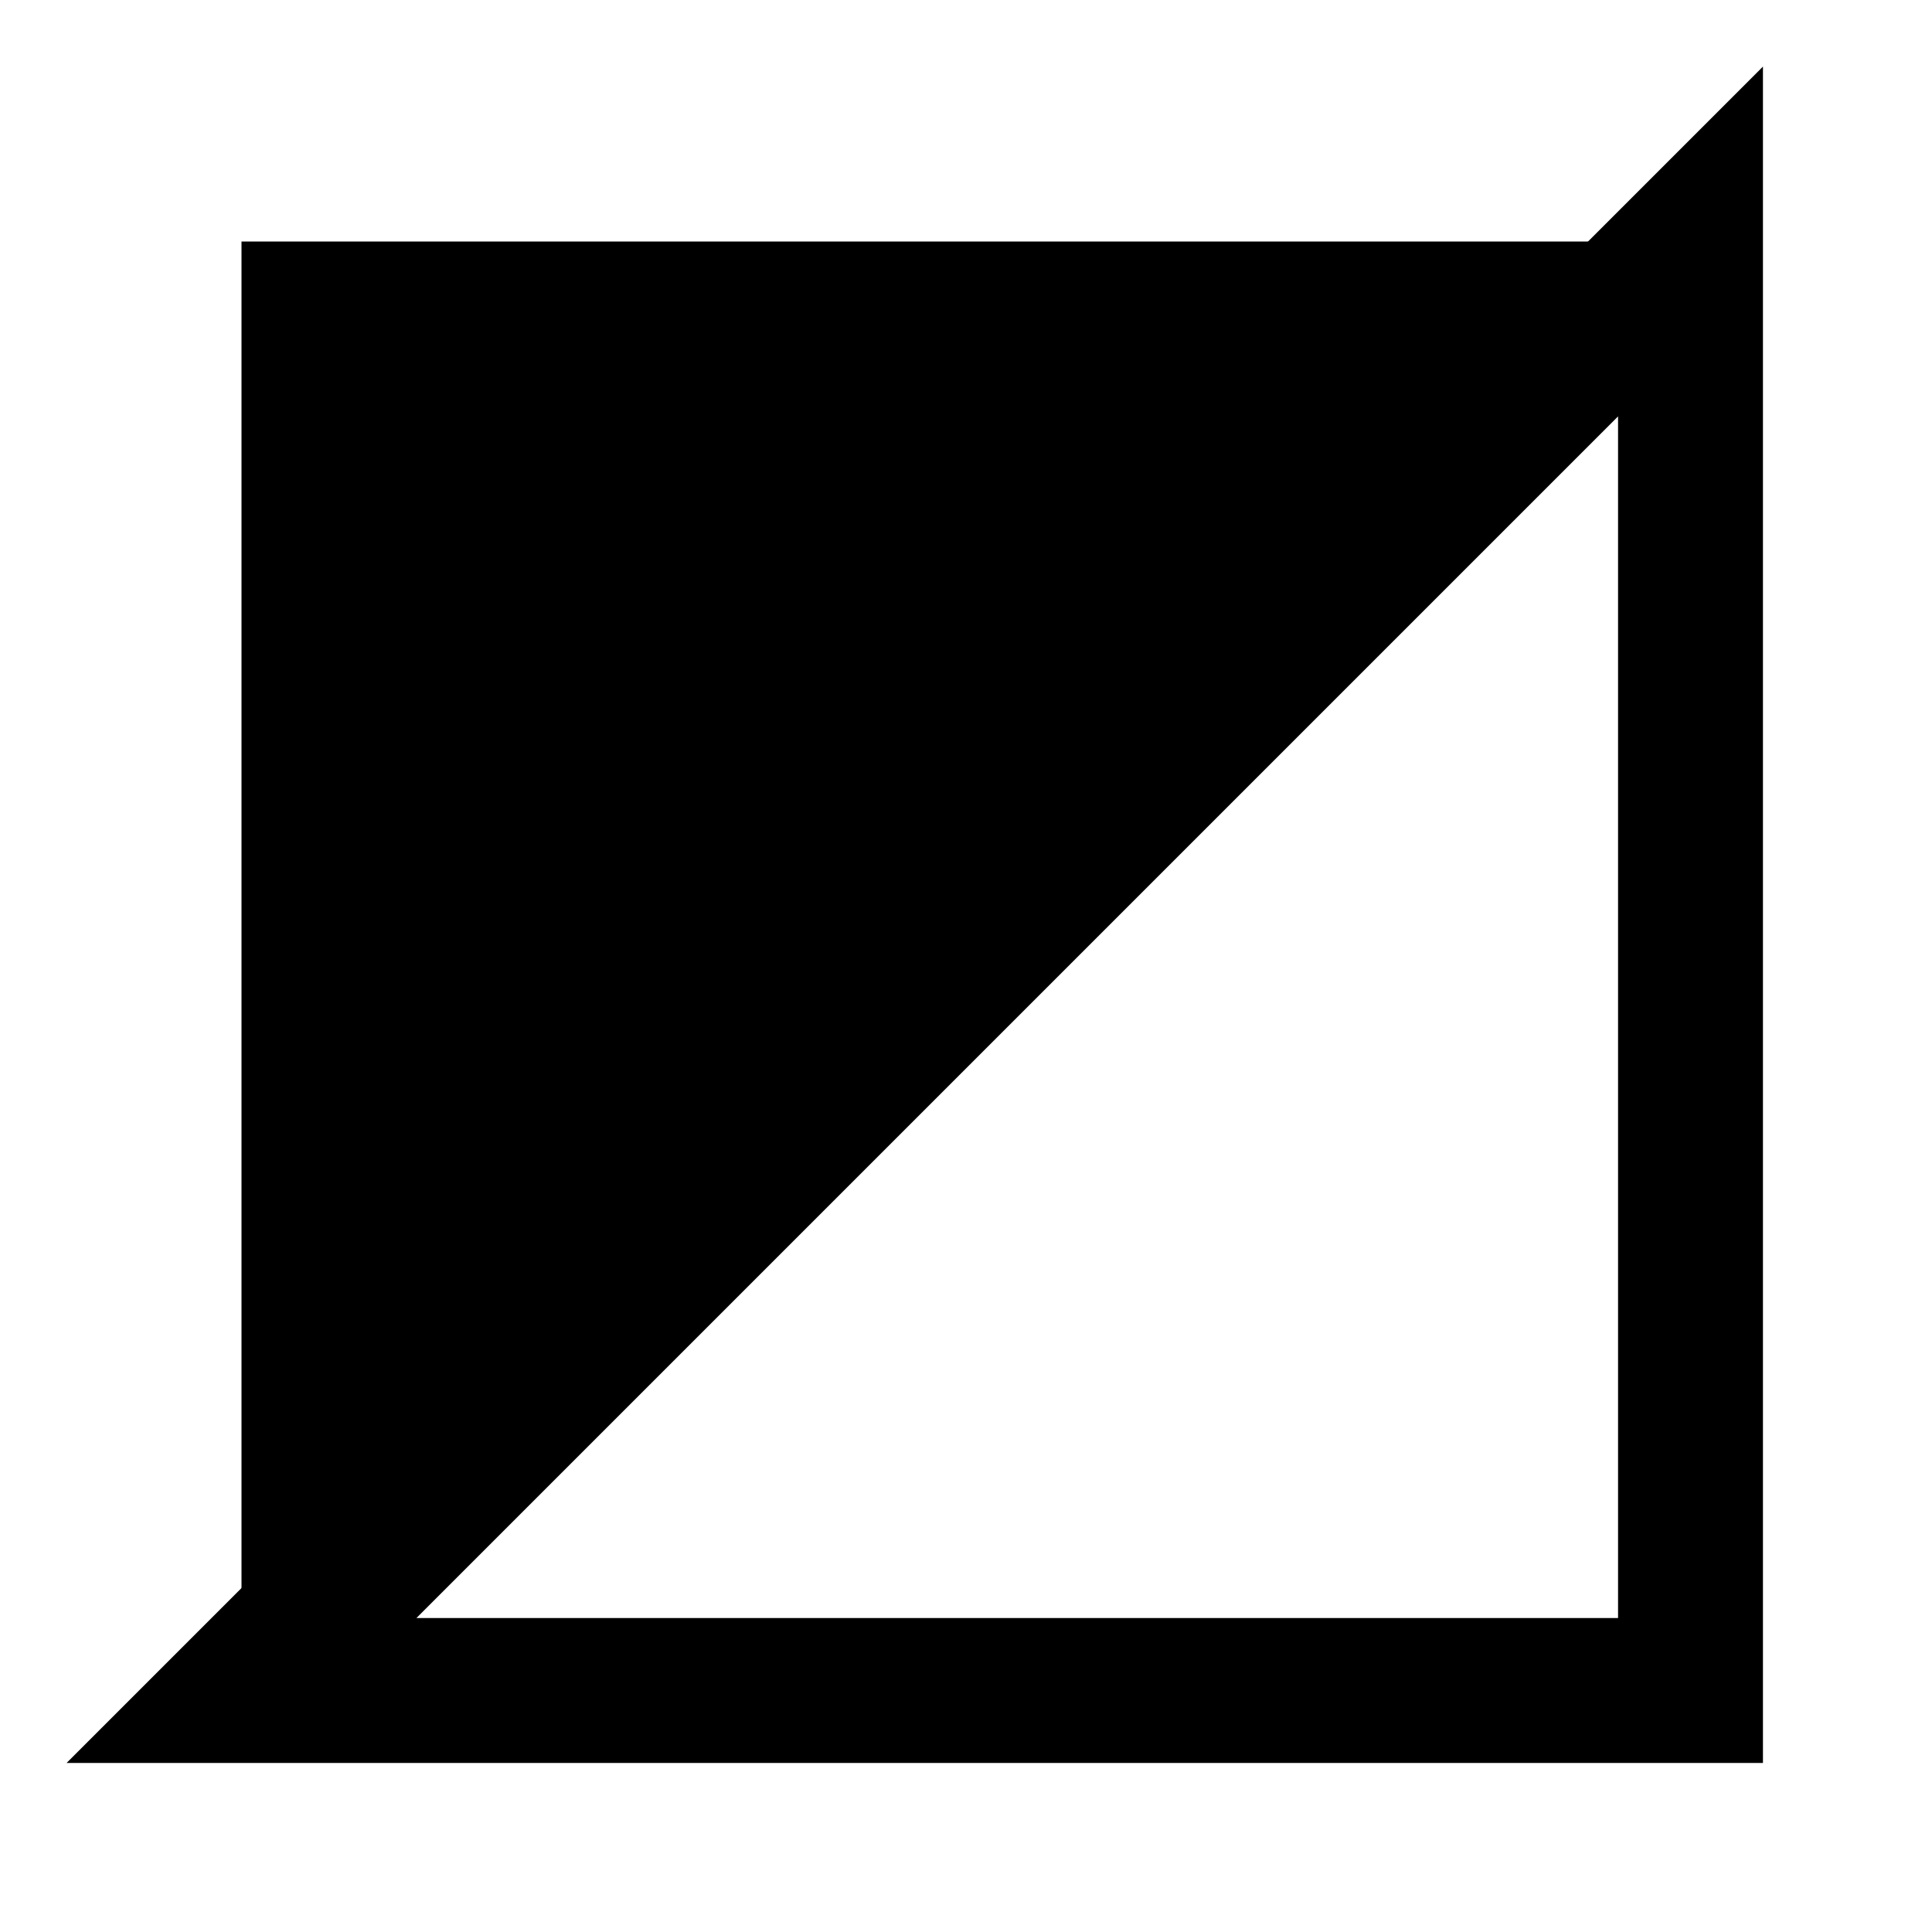
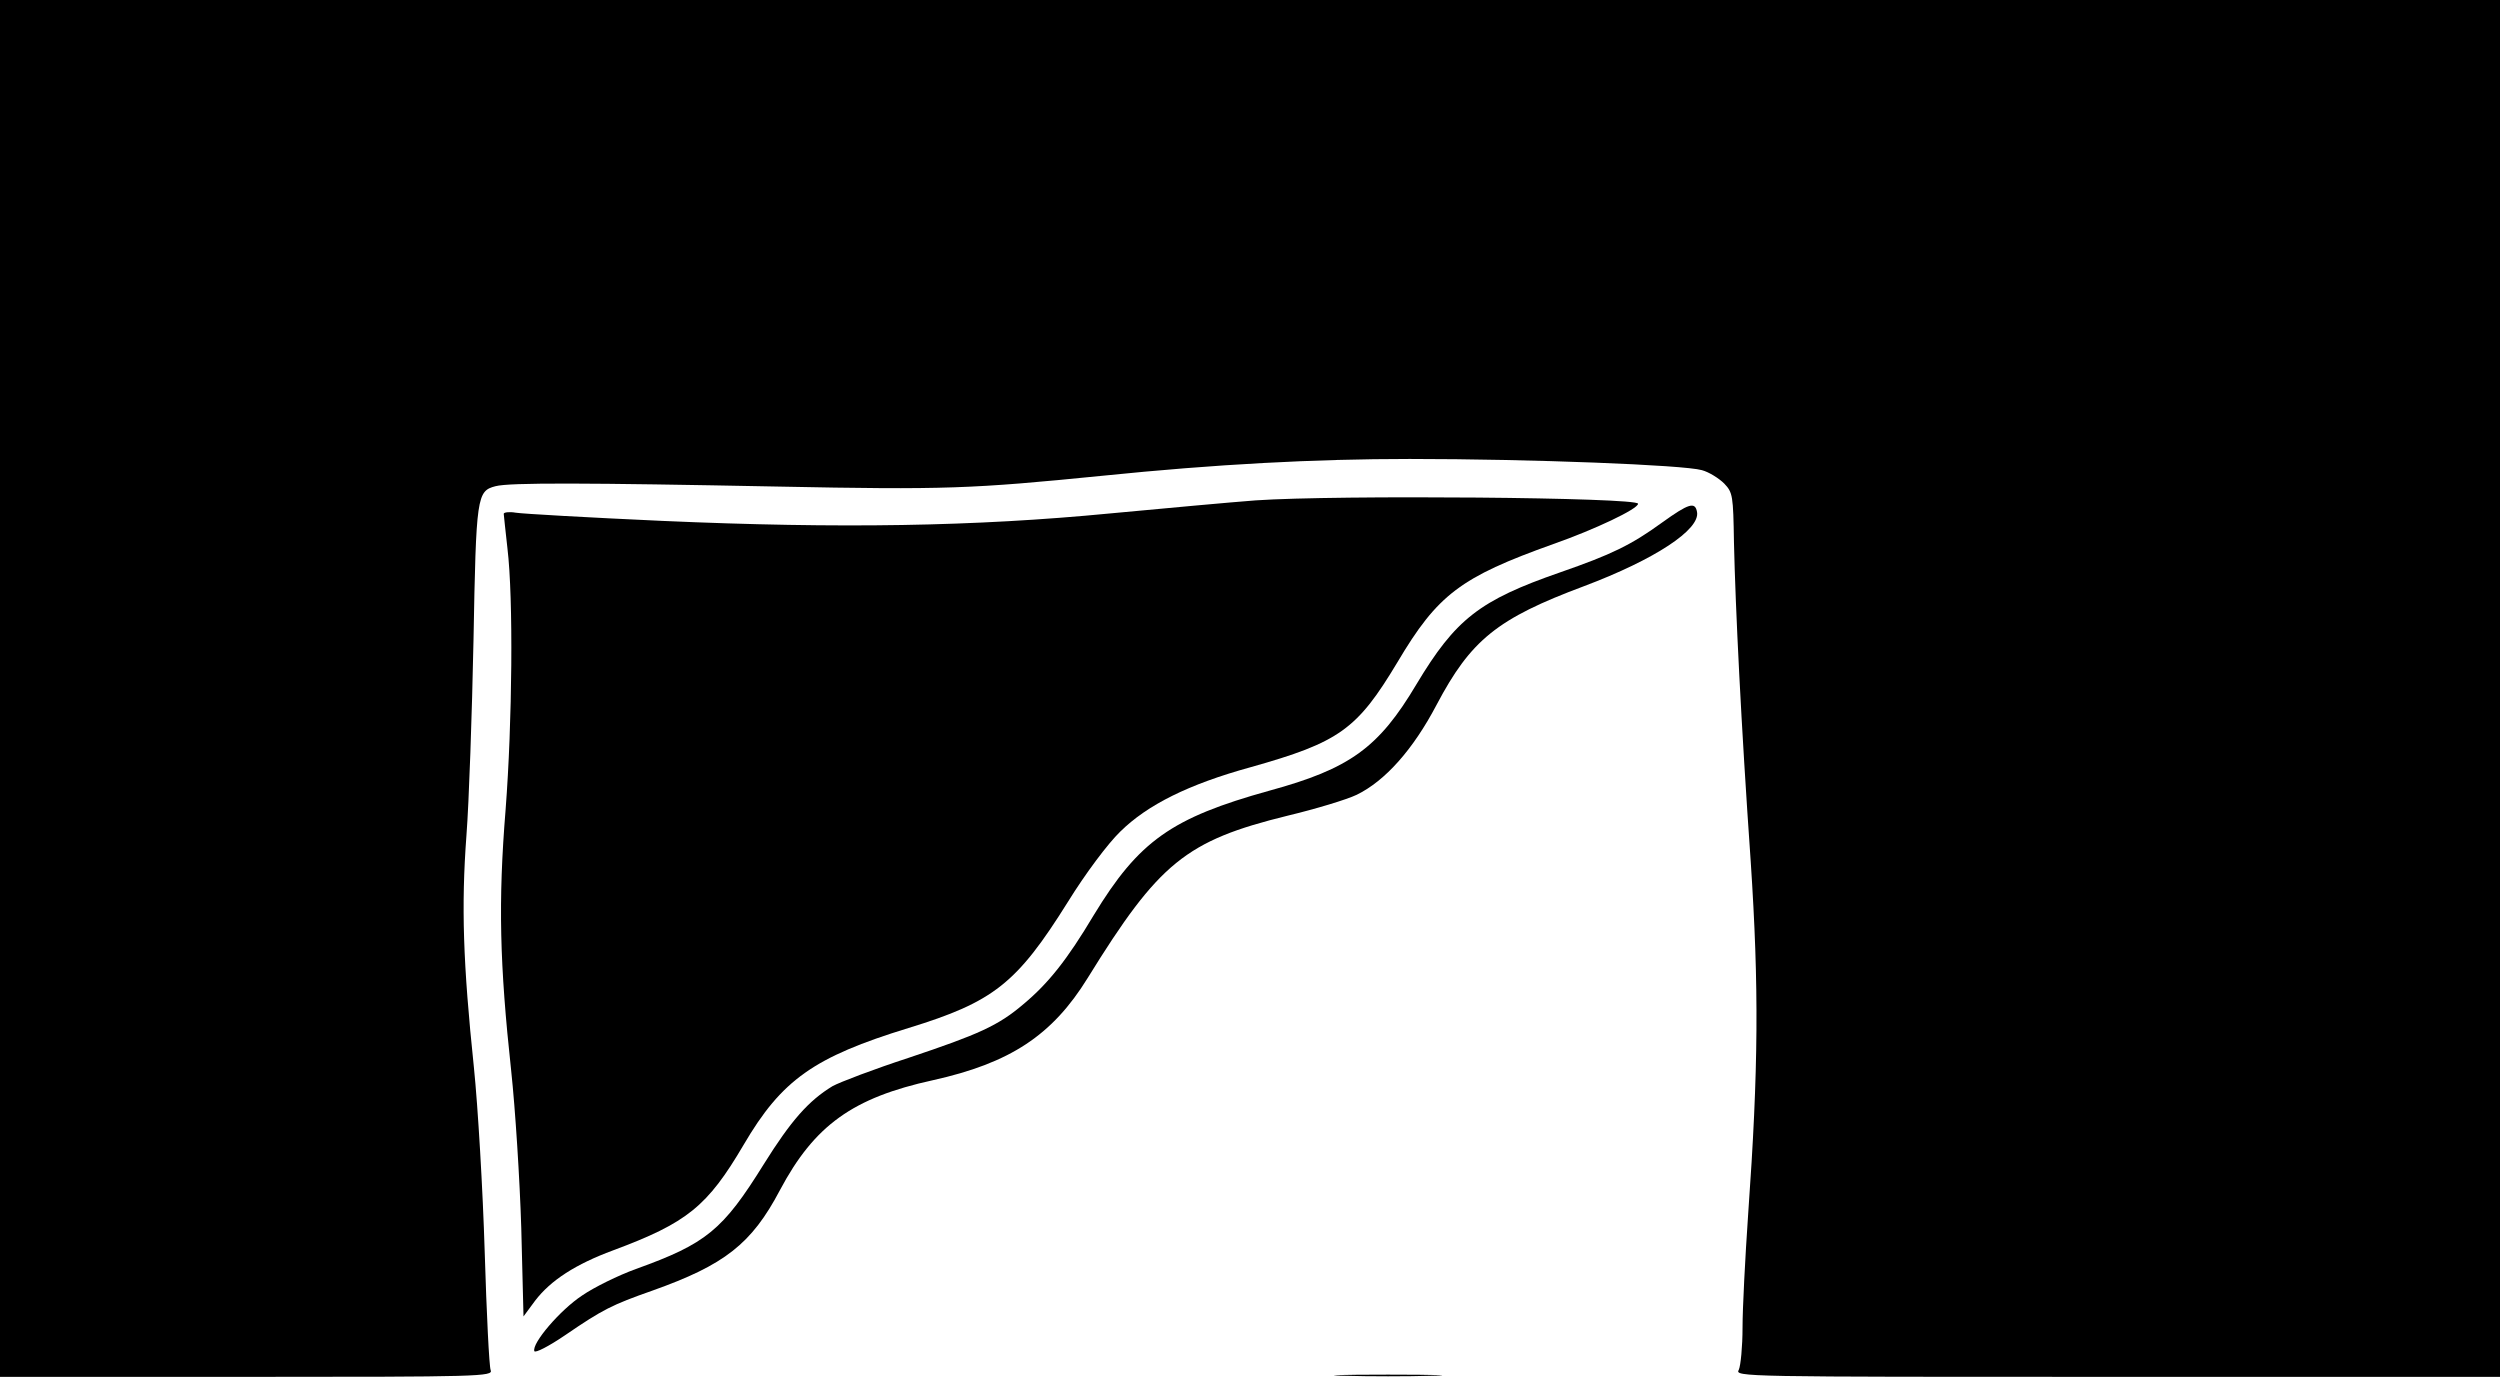
- <svg xmlns="http://www.w3.org/2000/svg" width="24" height="24" viewBox="0 0 24 24" fill="currentColor" aria-hidden="true">
-   <path d="M3 3 L21 3 L3 21 Z" />
-   <path d="M21 3 L21 21 L3 21 Z" fill="none" stroke="currentColor" stroke-width="1.8" />
+ <svg xmlns="http://www.w3.org/2000/svg" viewBox="0 0 670 369" fill="currentColor" aria-hidden="true">
+   <g transform="translate(0,369) scale(0.1,-0.1)" fill="currentColor" stroke="none">
+     <path d="M0 1845 l0 -1845 661 0 c626 0 661 1 654 18 -4 9 -11 152 -16 317 -5 165 -18 388 -29 495 -29 278 -34 431 -20 620 7 91 15 327 19 525 7 386 9 399 59 412 38 10 245 9 757 -1 448 -9 520 -6 870 29 304 31 568 45 823 45 325 0 734 -16 783 -30 19 -5 46 -22 60 -36 23 -24 24 -33 26 -157 4 -176 19 -486 45 -857 22 -334 21 -553 -7 -945 -8 -116 -15 -252 -15 -303 0 -51 -5 -102 -10 -113 -11 -19 4 -19 1015 -19 l1025 0 0 1845 0 1845 -3350 0 -3350 0 0 -1845z" />
+     <path d="M3365 2349 c-66 -5 -241 -21 -390 -35 -362 -35 -723 -41 -1200 -20 -198 9 -375 19 -393 22 -17 3 -32 1 -32 -3 0 -4 5 -46 10 -93 16 -134 13 -465 -5 -700 -20 -247 -16 -413 15 -700 11 -102 23 -291 27 -421 l6 -237 31 42 c42 55 109 98 209 135 199 74 253 118 350 283 102 174 188 235 442 313 228 70 290 119 427 338 47 76 107 156 140 188 73 72 183 127 350 173 238 67 285 101 393 281 108 182 169 228 418 317 111 39 227 94 227 108 0 17 -806 24 -1025 9z" />
+     <path d="M4455 2290 c-84 -61 -136 -86 -274 -134 -216 -75 -280 -125 -385 -300 -101 -170 -178 -226 -394 -285 -263 -73 -350 -135 -471 -334 -71 -119 -121 -182 -188 -238 -68 -58 -120 -81 -308 -144 -92 -30 -184 -65 -204 -76 -64 -39 -111 -92 -184 -209 -110 -177 -154 -213 -343 -281 -47 -17 -112 -49 -144 -71 -59 -39 -135 -128 -128 -149 2 -6 39 13 83 43 101 69 125 81 233 119 194 69 266 125 342 269 93 175 196 248 410 295 207 46 320 120 415 274 191 309 263 368 536 435 75 18 158 43 185 56 76 37 151 121 214 241 92 174 162 231 395 318 191 72 312 152 303 199 -5 28 -22 23 -93 -28z" />
+     <path d="M3603 3 c64 -2 170 -2 235 0 64 1 11 3 -118 3 -129 0 -182 -2 -117 -3z" />
+   </g>
</svg>
